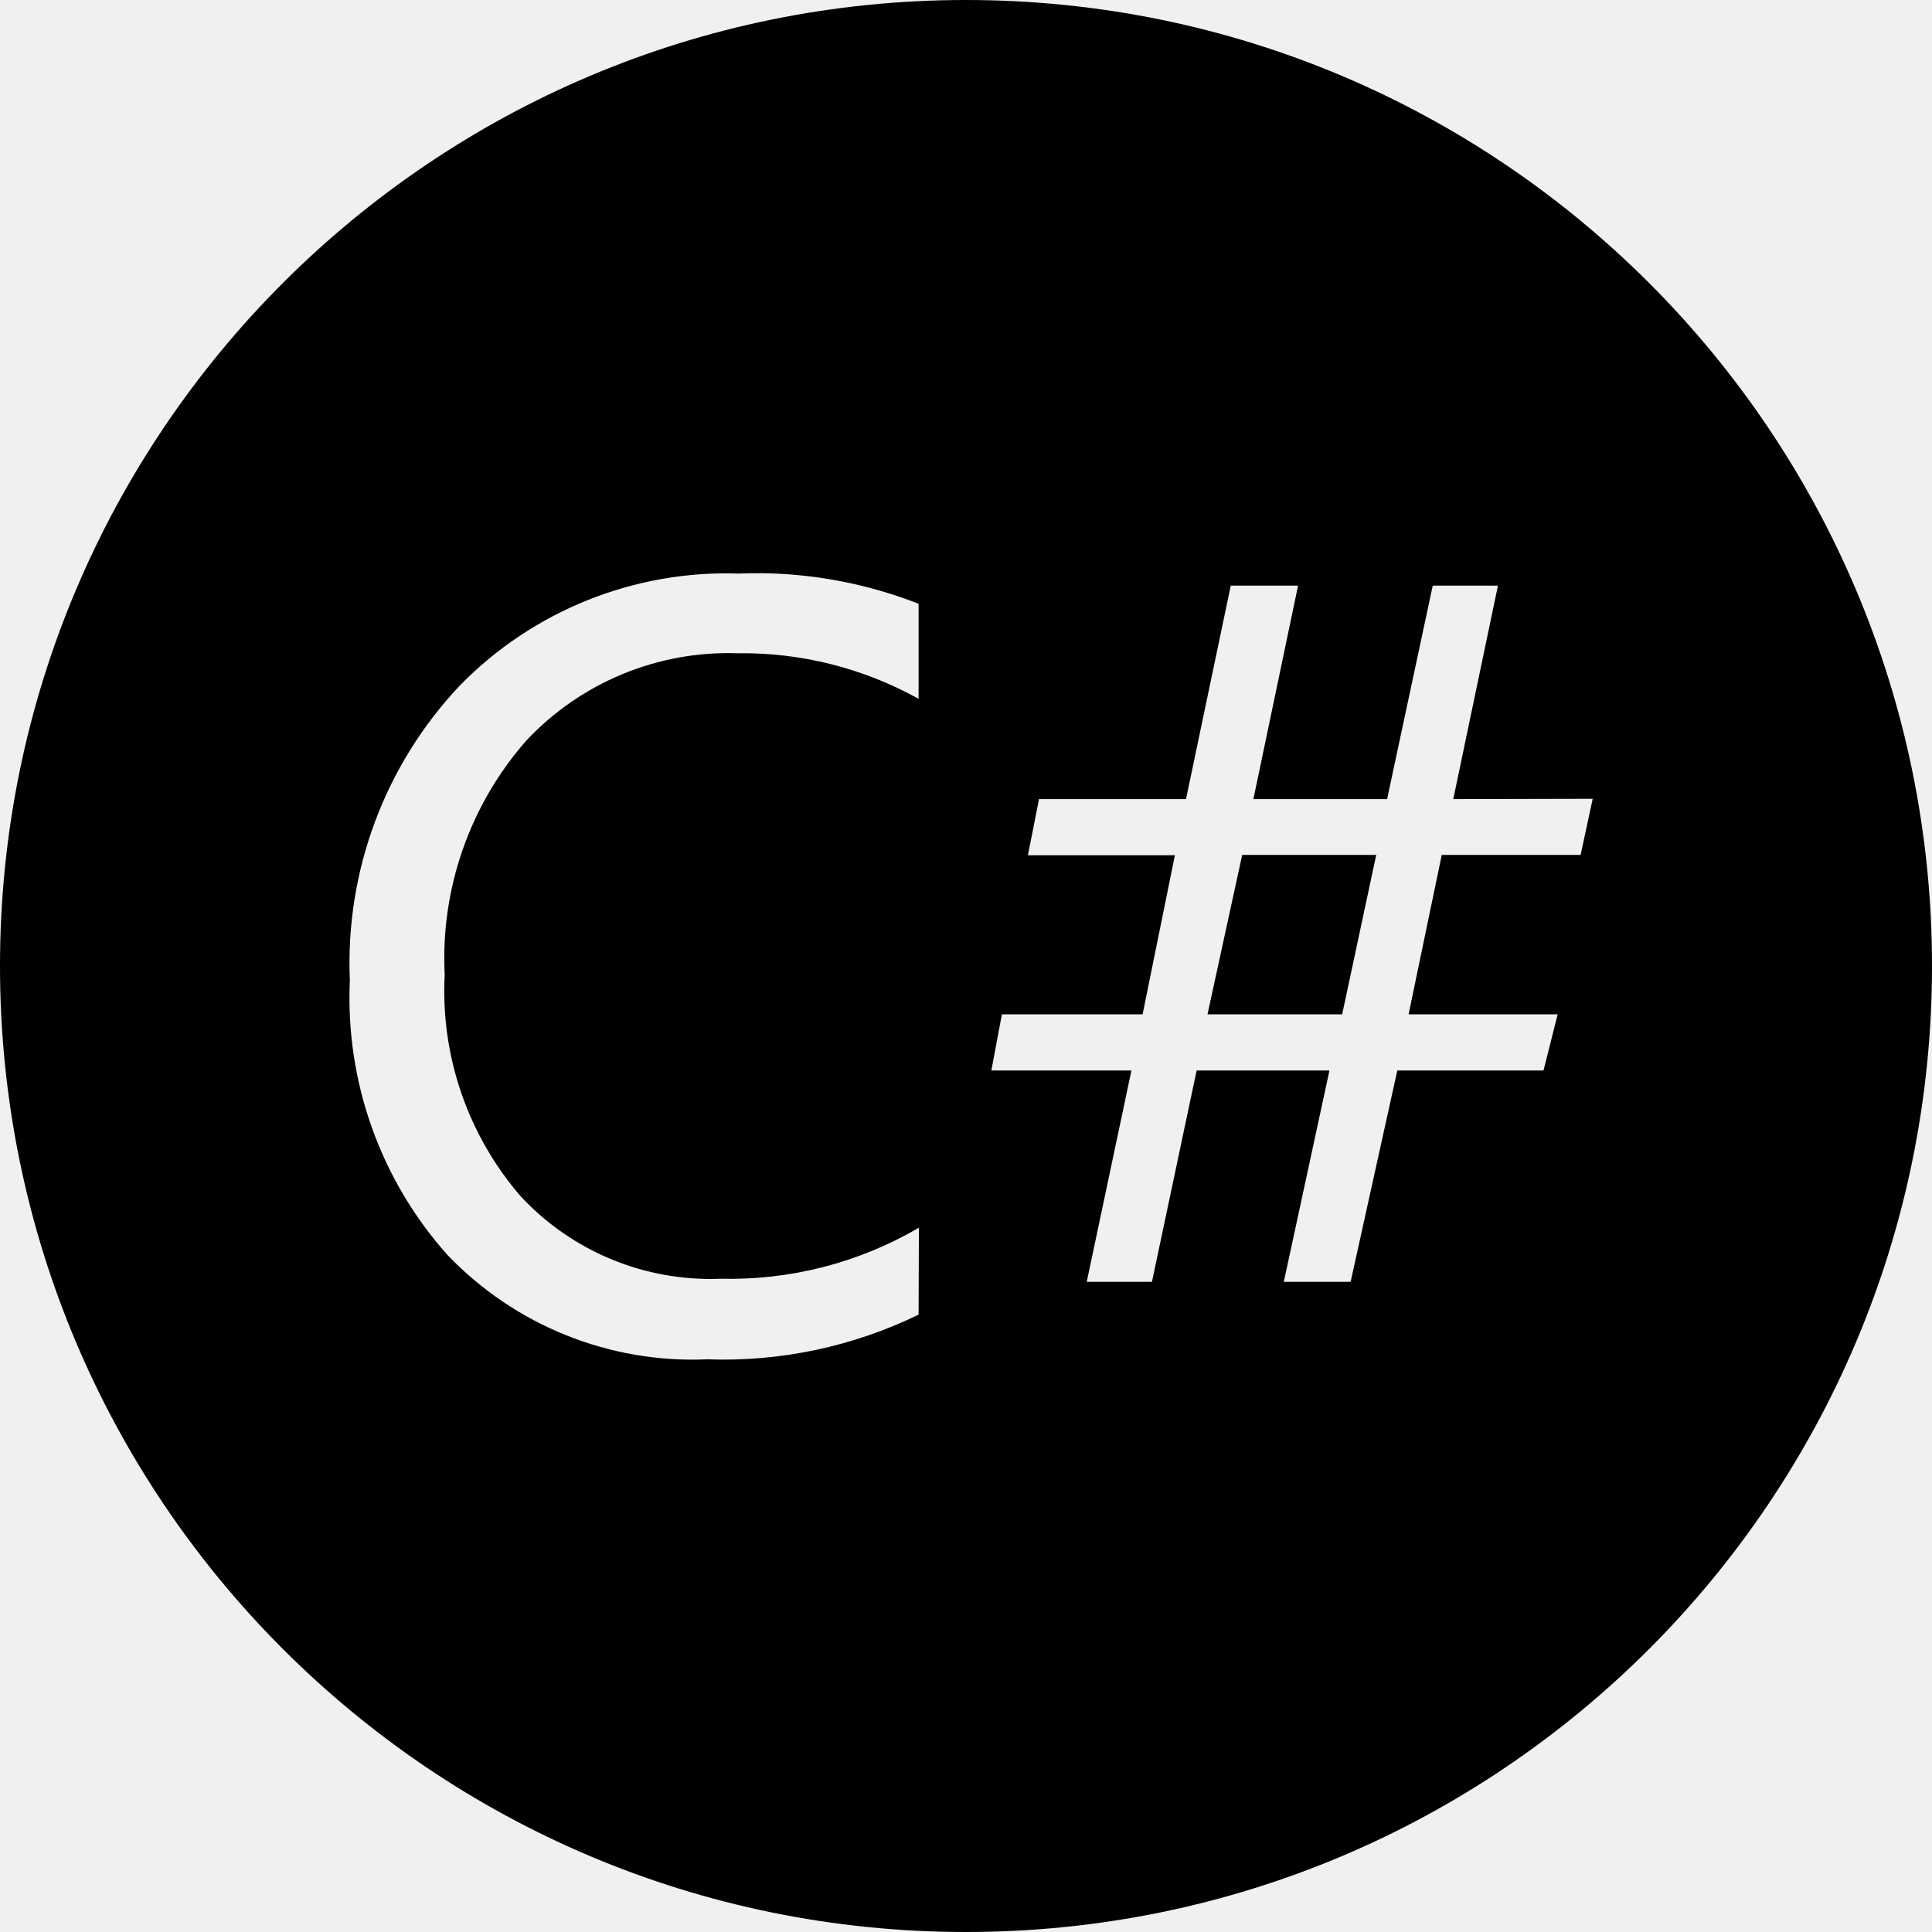
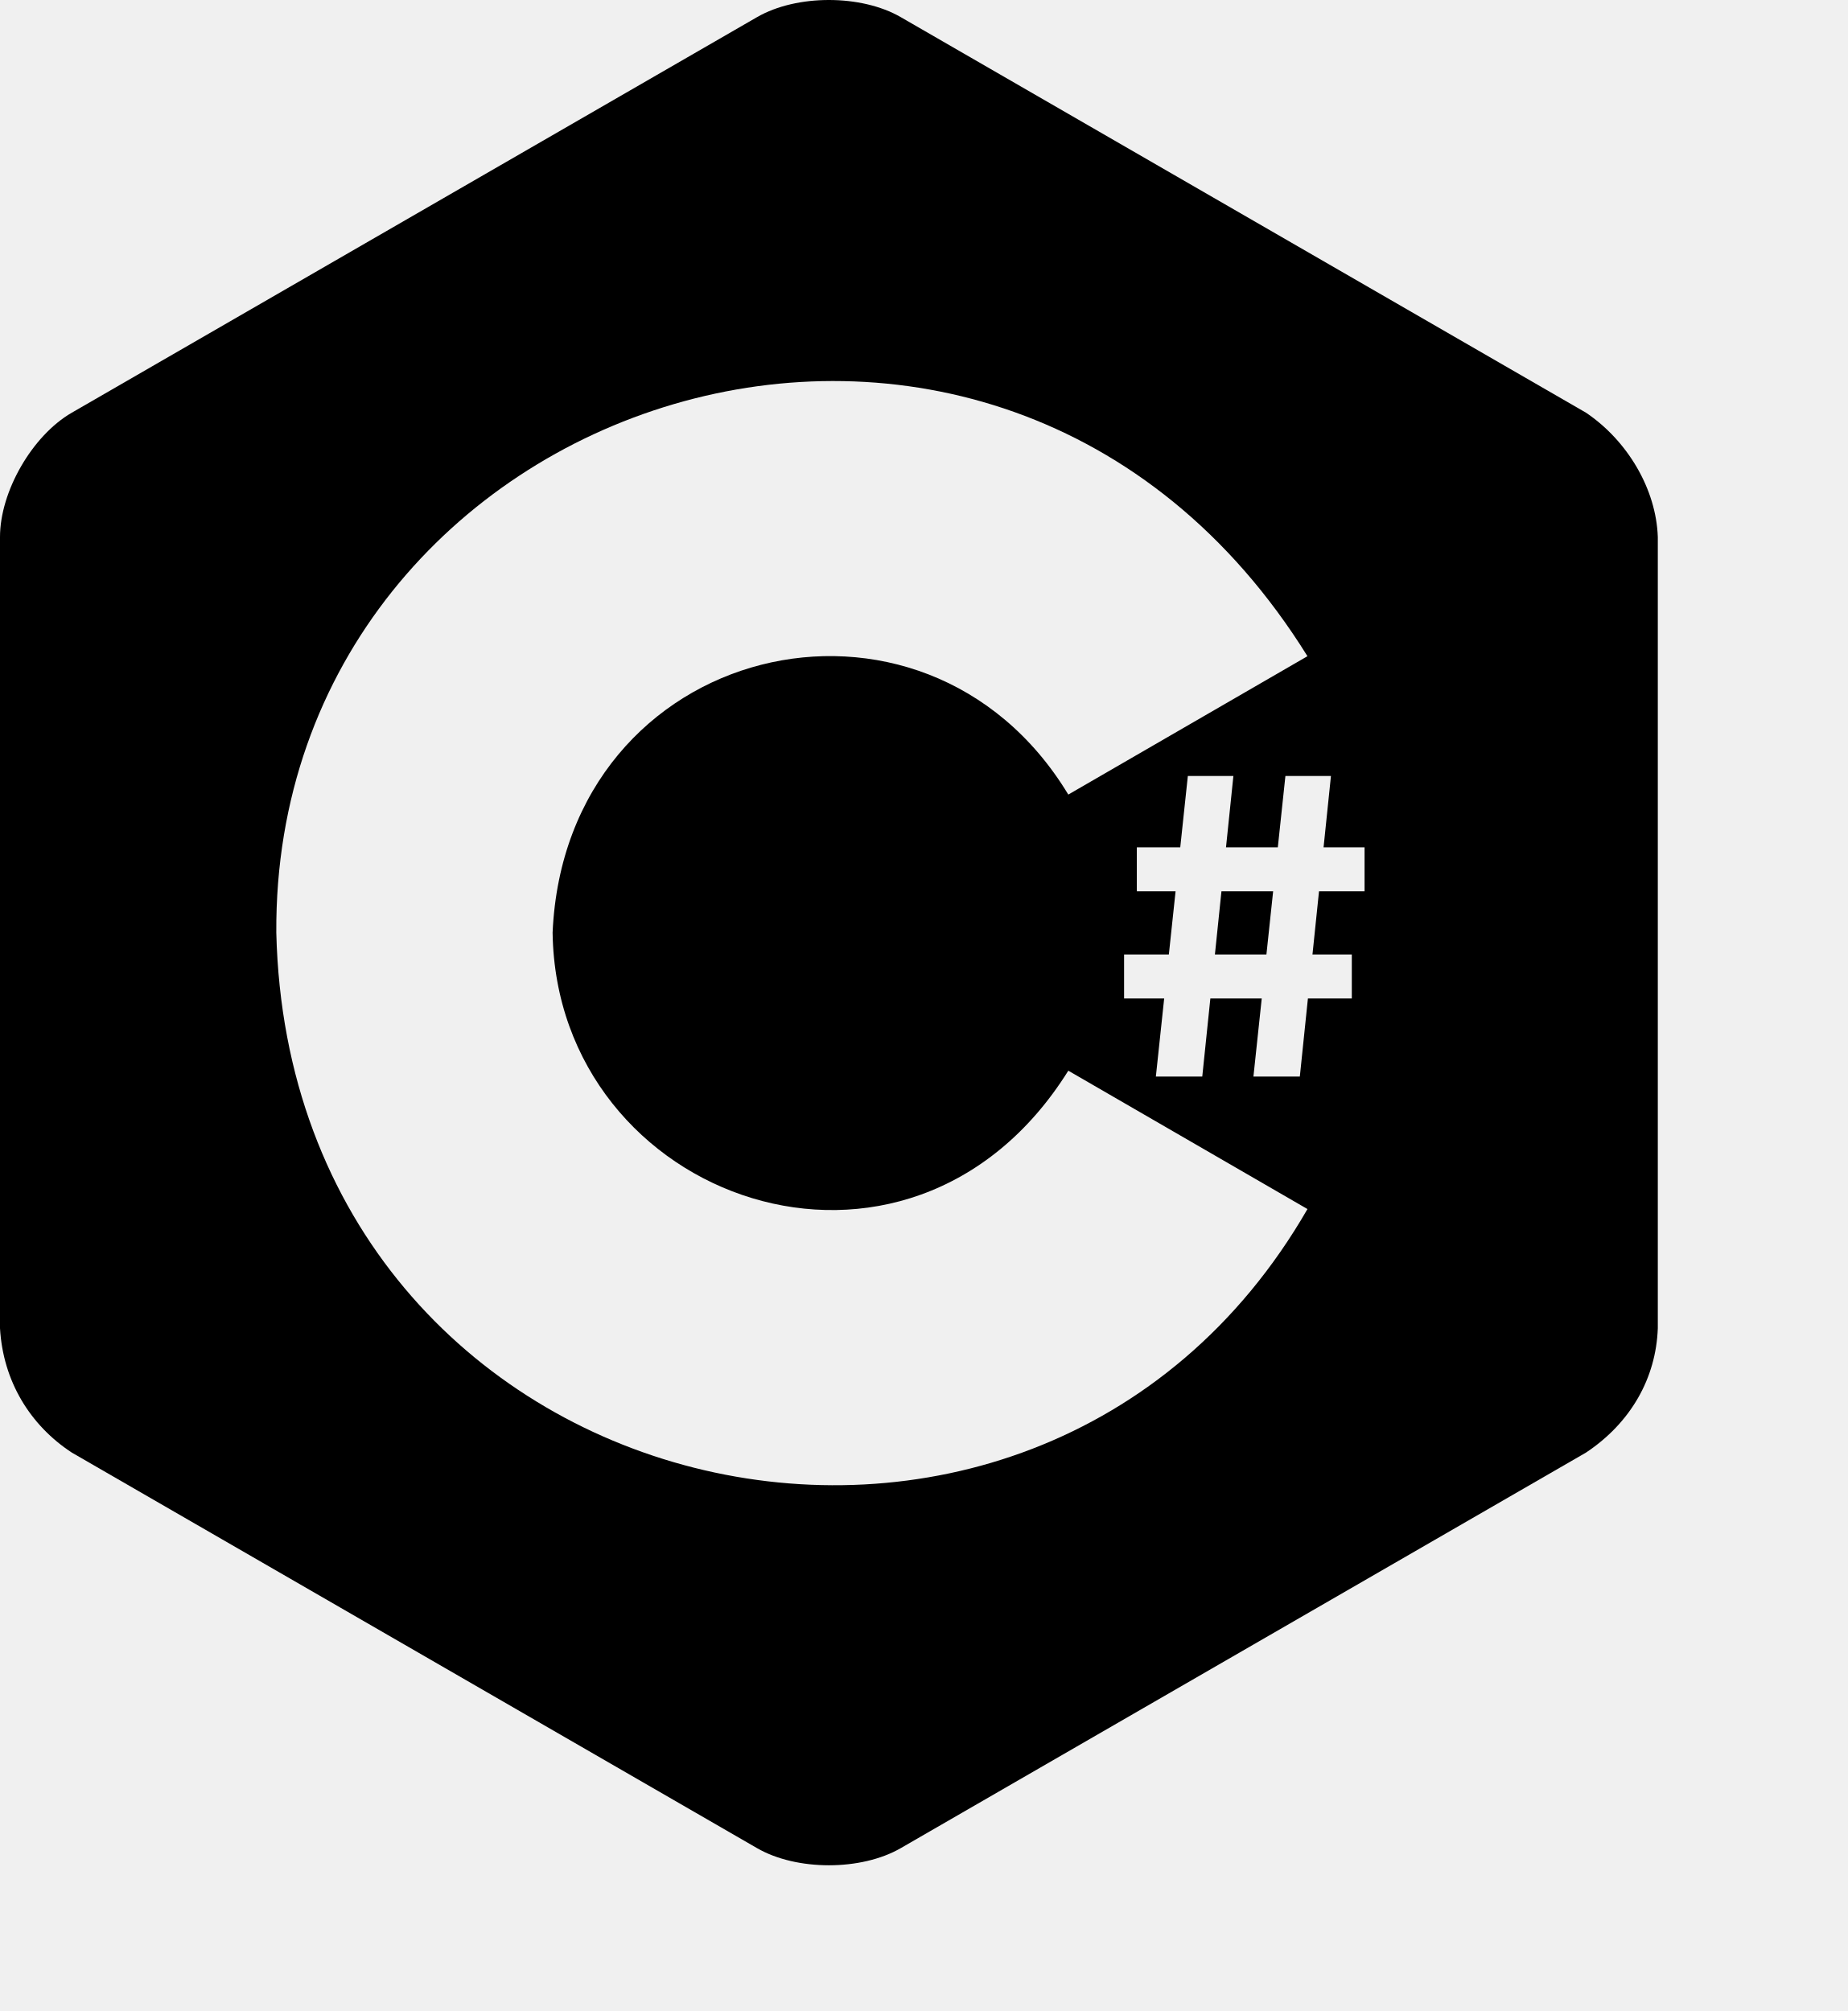
- <svg xmlns="http://www.w3.org/2000/svg" role="img" viewBox="0 0 24 24">
-   <path d="M12 0A12 12 0 000 12a12 12 0 0012 12 12 12 0 0012-12A12 12 0 0012 0zM9.426 7.12a5.55 5.55 0 011.985.38v1.181a4.5 4.5 0 00-2.25-.566 3.439 3.439 0 00-2.625 1.087 4.099 4.099 0 00-1.012 2.906 3.9 3.9 0 00.945 2.754 3.217 3.217 0 002.482 1.023 4.657 4.657 0 002.464-.634l-.004 1.08a5.543 5.543 0 01-2.625.555 4.211 4.211 0 01-3.228-1.297 4.793 4.793 0 01-1.212-3.409 5.021 5.021 0 011.365-3.663 4.631 4.631 0 013.473-1.392 5.55 5.55 0 01.12-.004 5.55 5.55 0 01.122 0zm5.863.155h.836l-.555 2.652h1.661l.567-2.652h.81l-.555 2.652 1.732-.004-.15.697H17.91l-.412 1.98h1.852l-.176.698h-1.816l-.58 2.625h-.83l.567-2.625h-1.65l-.555 2.625h-.81l.555-2.625h-1.74l.131-.698h1.748l.401-1.976h-1.826l.138-.697h1.826zm.142 3.345L15 12.6h1.673l.423-1.98z" />
+ <svg xmlns="http://www.w3.org/2000/svg" width="507" height="552">
+   <defs>
+     <mask id="Mask">
+       <path fill="white" opacity="1" d="m435.279,113.284l-188.088,-108.592c-10.835,-6.257 -28.567,-6.257 -39.402,0l-188.088,108.592c-10.836,6.255 -19.701,21.612 -19.701,34.124l0,217.185c0.843,14.571 8.286,26.639 19.701,34.123l188.088,108.592c10.835,6.257 28.567,6.257 39.402,0l188.088,-108.592c12.248,-8.146 19.219,-20.408 19.701,-34.123l0,-217.185c-0.44,-13.165 -8.323,-26.443 -19.701,-34.124z" />
+       <path d="m75.83,256.001c-0.891,-148.089 197.459,-213.479 282.996,-75.878l-65.635,37.98c-39.622,-65.534 -138.001,-42.101 -141.532,37.897c1.06,73.729 97.754,107.978 141.536,37.893l65.635,37.979c-75.382,130.863 -279.198,83.781 -283,-75.871zm250.17,-43.001l12.5,0l-8.541,82.5l-12.735,0l8.776,-82.5zm26.776,0l12.5,0l-8.541,82.5l-12.735,0l8.776,-82.5zm-40.776,19.592l62.5,0l0,12.072l-62.5,0l0,-12.072zm-3.5,29.408l62.5,0l0,12.072l-62.5,0l0,-12.072z" />
+     </mask>
+   </defs>
+   <rect width="507" height="552" mask="url(#Mask)" />
</svg>
